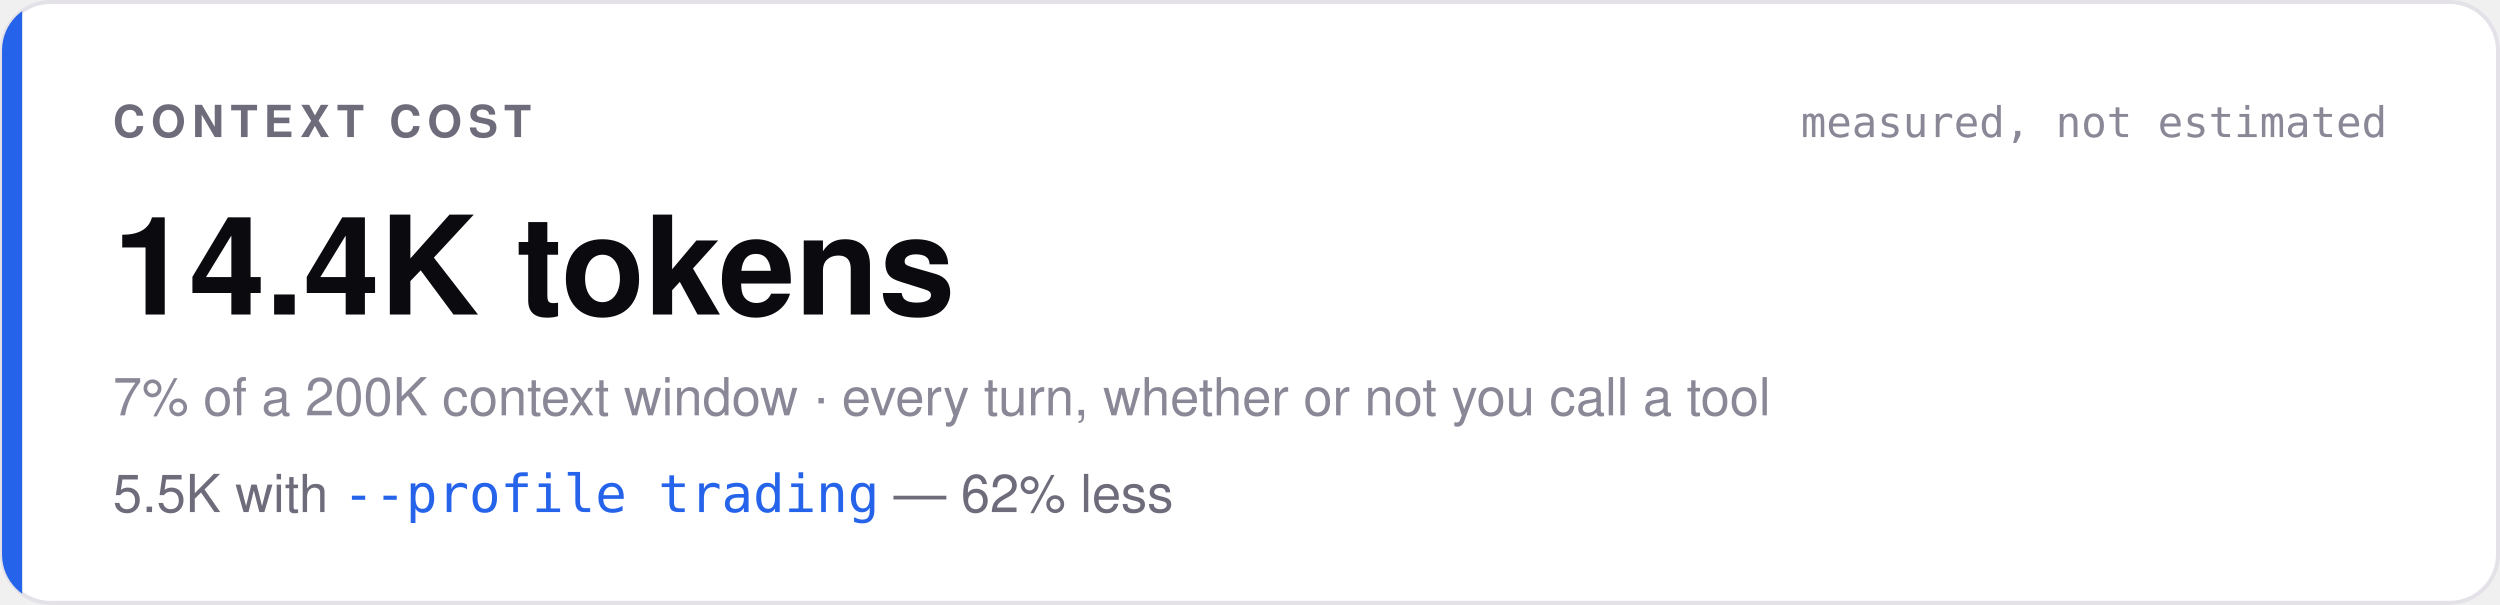
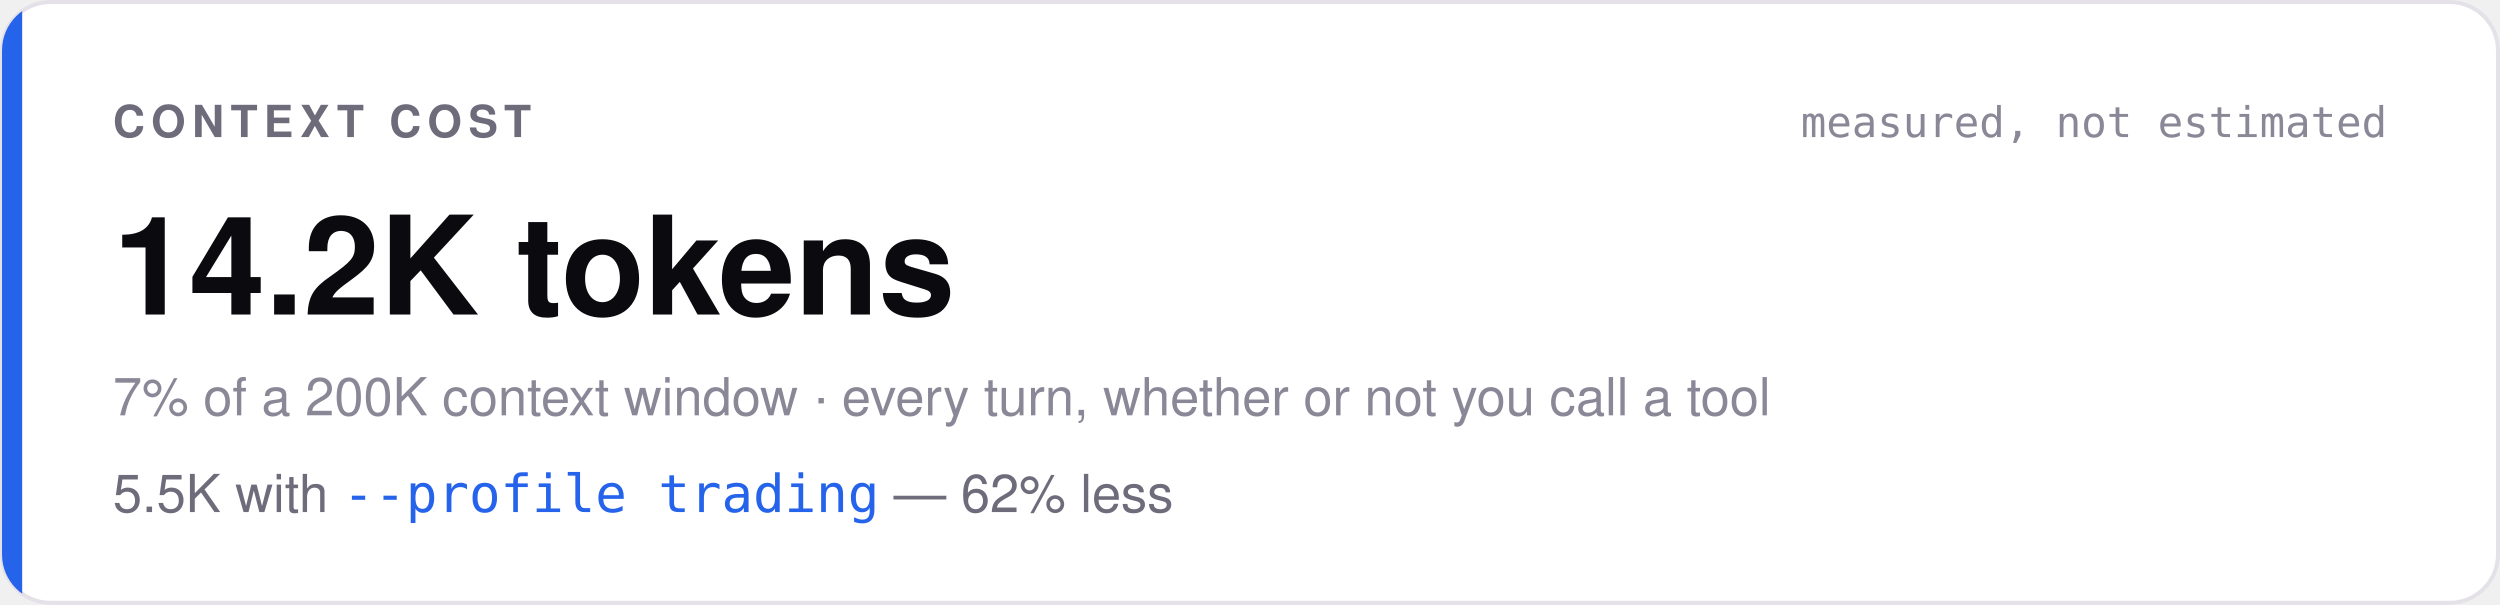
- <svg xmlns="http://www.w3.org/2000/svg" width="620" height="150" viewBox="0 0 620 150" role="img" aria-label="Context cost: 14.4K tokens, 7% of a 200K context window; 5.5K with --profile trading, 62% less">
+ <svg xmlns="http://www.w3.org/2000/svg" width="620" height="150" viewBox="0 0 620 150" role="img" aria-label="Context cost: 14.2K tokens, 7% of a 200K context window; 5.5K with --profile trading, 62% less">
  <defs>
    <clipPath id="card-l">
      <rect x="0.5" y="0.5" width="619" height="149" rx="12" />
    </clipPath>
  </defs>
  <rect x="0.5" y="0.5" width="619" height="149" rx="12" fill="#FFFFFF" stroke="#E4E2E8" />
  <rect x="0.5" y="0.5" width="5" height="149" fill="#2563EB" clip-path="url(#card-l)" />
  <text x="28" y="34" font-family="-apple-system,BlinkMacSystemFont,'Segoe UI',Helvetica,Arial,sans-serif" font-size="11" font-weight="600" letter-spacing="1.6" fill="#6E6B7B">CONTEXT COST</text>
-   <text x="28" y="78" font-family="-apple-system,BlinkMacSystemFont,'Segoe UI',Helvetica,Arial,sans-serif" font-size="34" font-weight="700" fill="#0B0A0F">14.4K tokens</text>
+   <text x="28" y="78" font-family="-apple-system,BlinkMacSystemFont,'Segoe UI',Helvetica,Arial,sans-serif" font-size="34" font-weight="700" fill="#0B0A0F">14.2K tokens</text>
  <text x="28" y="103" font-family="-apple-system,BlinkMacSystemFont,'Segoe UI',Helvetica,Arial,sans-serif" font-size="13" fill="#8A8797">7% of a 200K context window · every turn, whether or not you call a tool</text>
  <text x="28" y="127" font-family="-apple-system,BlinkMacSystemFont,'Segoe UI',Helvetica,Arial,sans-serif" font-size="13" fill="#6E6B7B">5.5K with <tspan font-family="ui-monospace,SFMono-Regular,Menlo,Consolas,monospace" fill="#2563EB">--profile trading</tspan> — 62% less</text>
  <text x="592" y="34" text-anchor="end" font-family="ui-monospace,SFMono-Regular,Menlo,Consolas,monospace" font-size="10.5" fill="#8A8797">measured, not estimated</text>
</svg>
